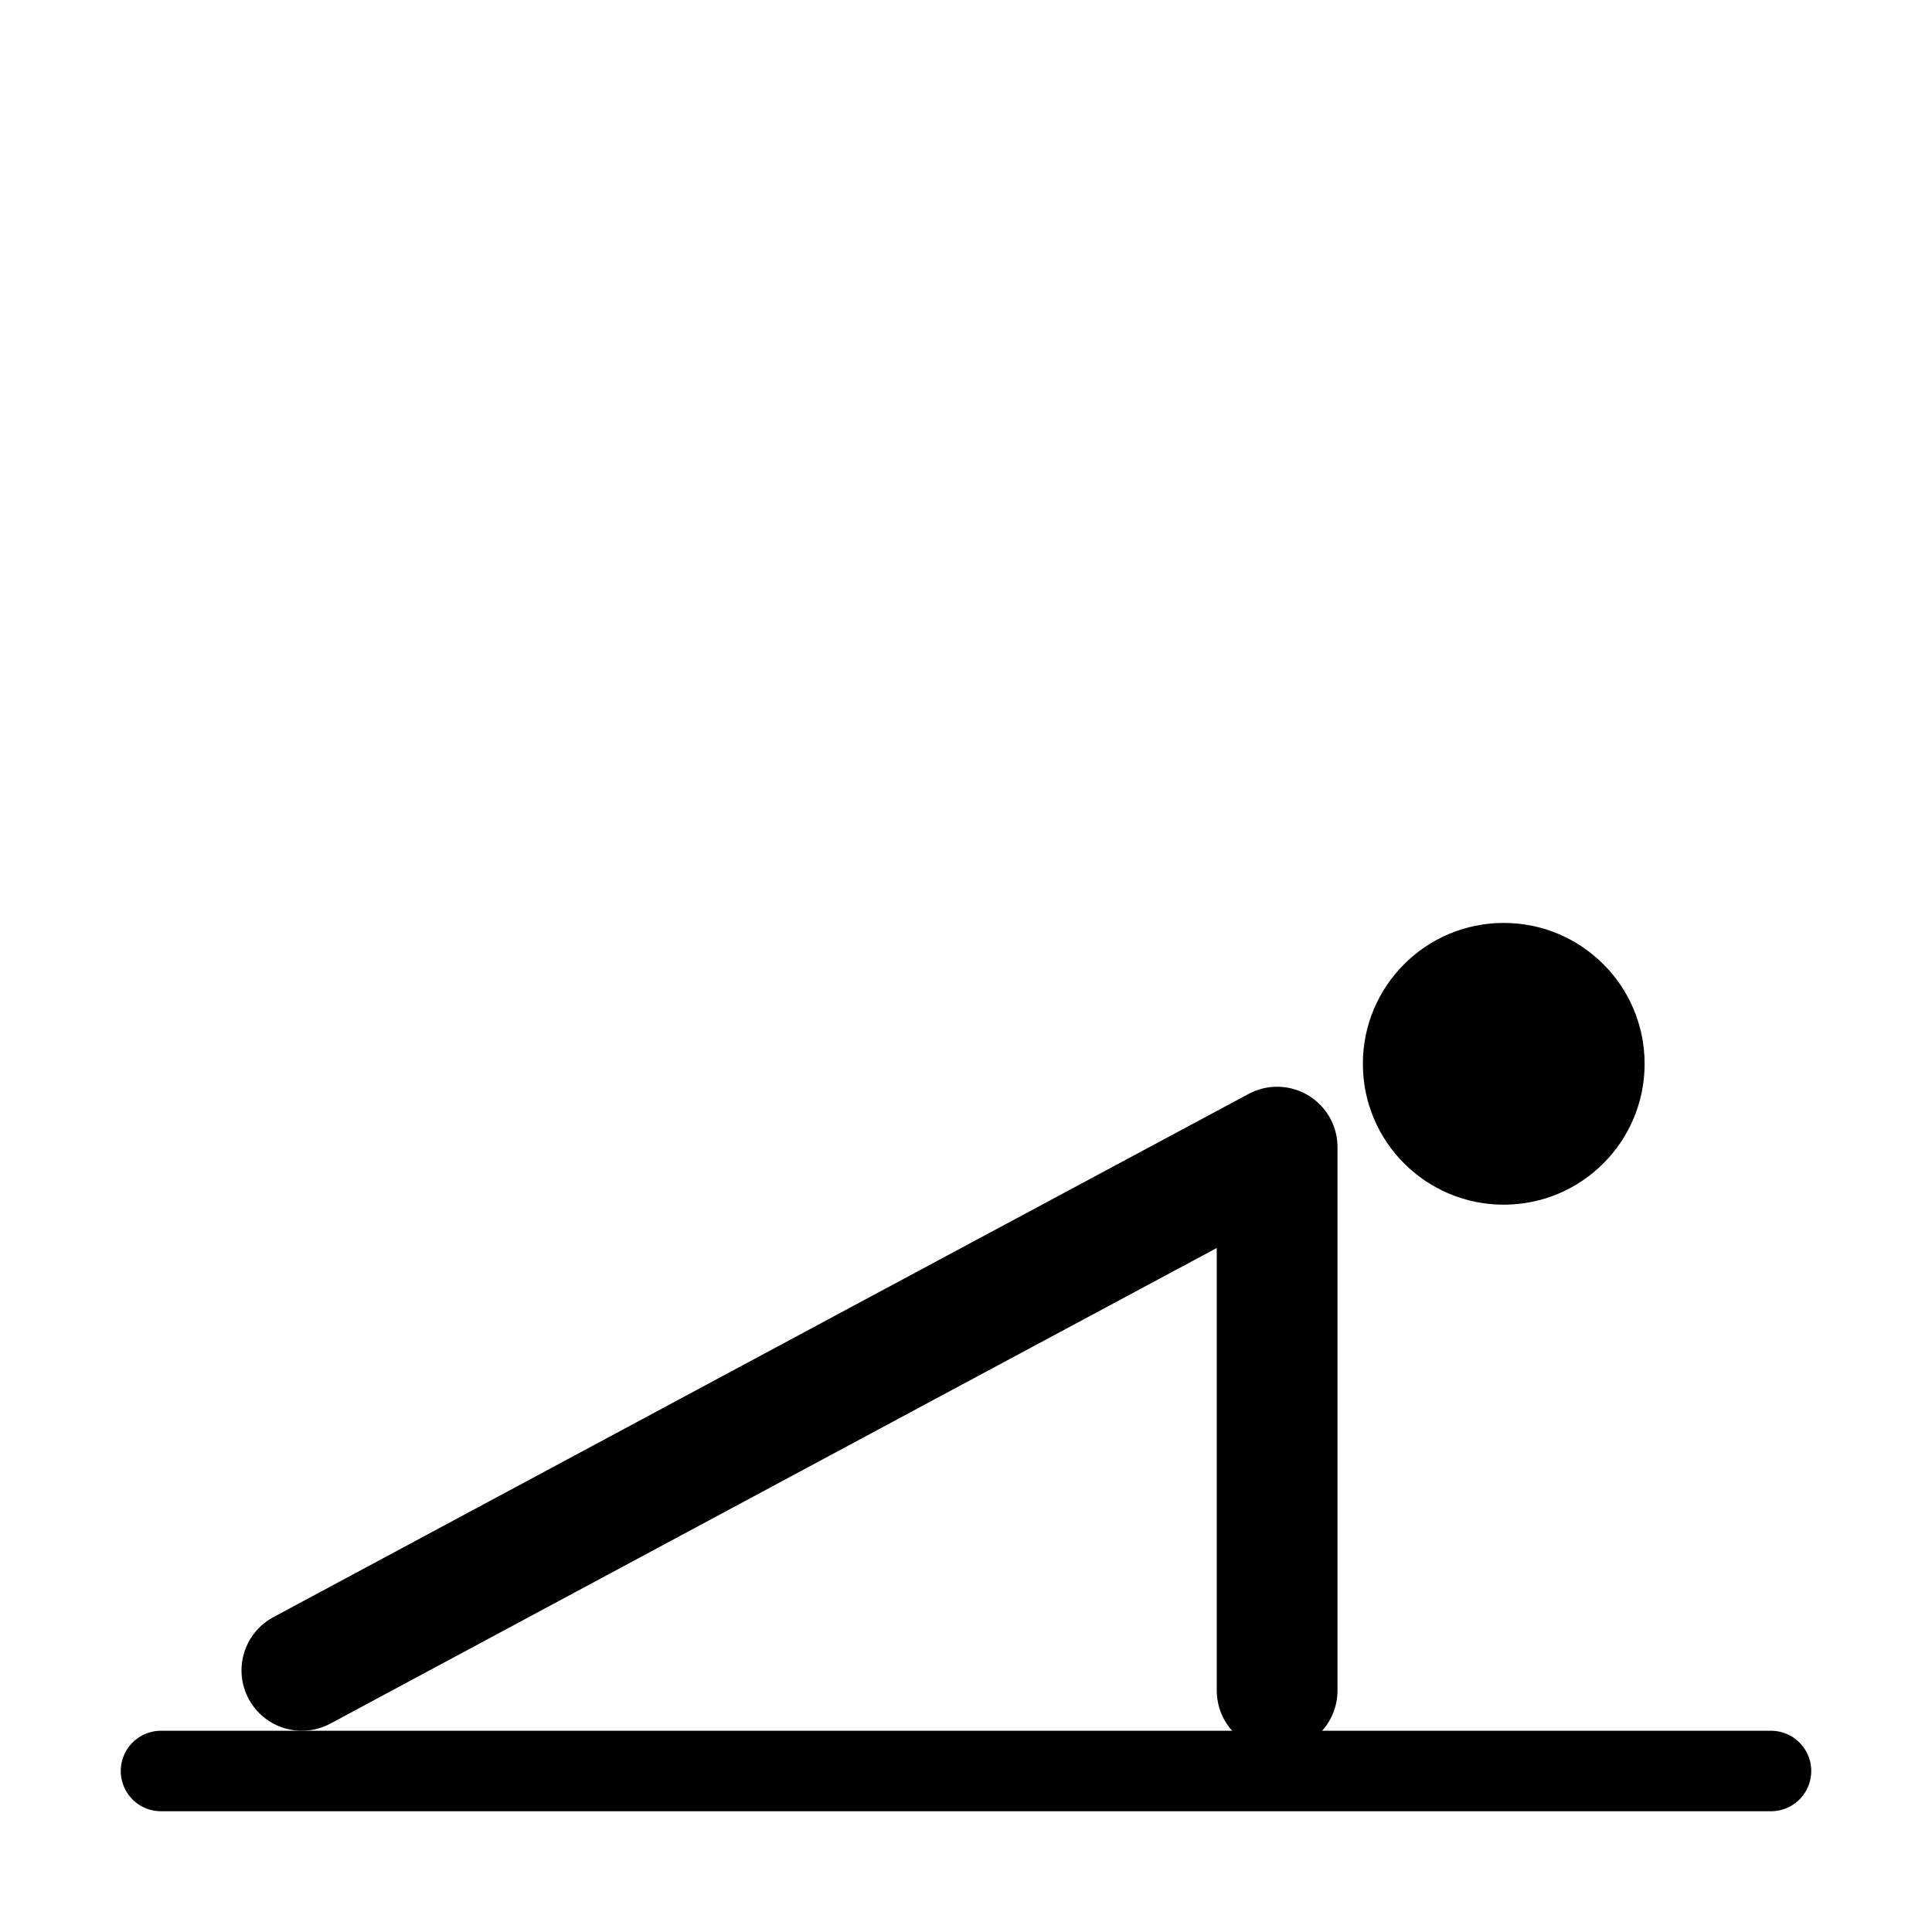
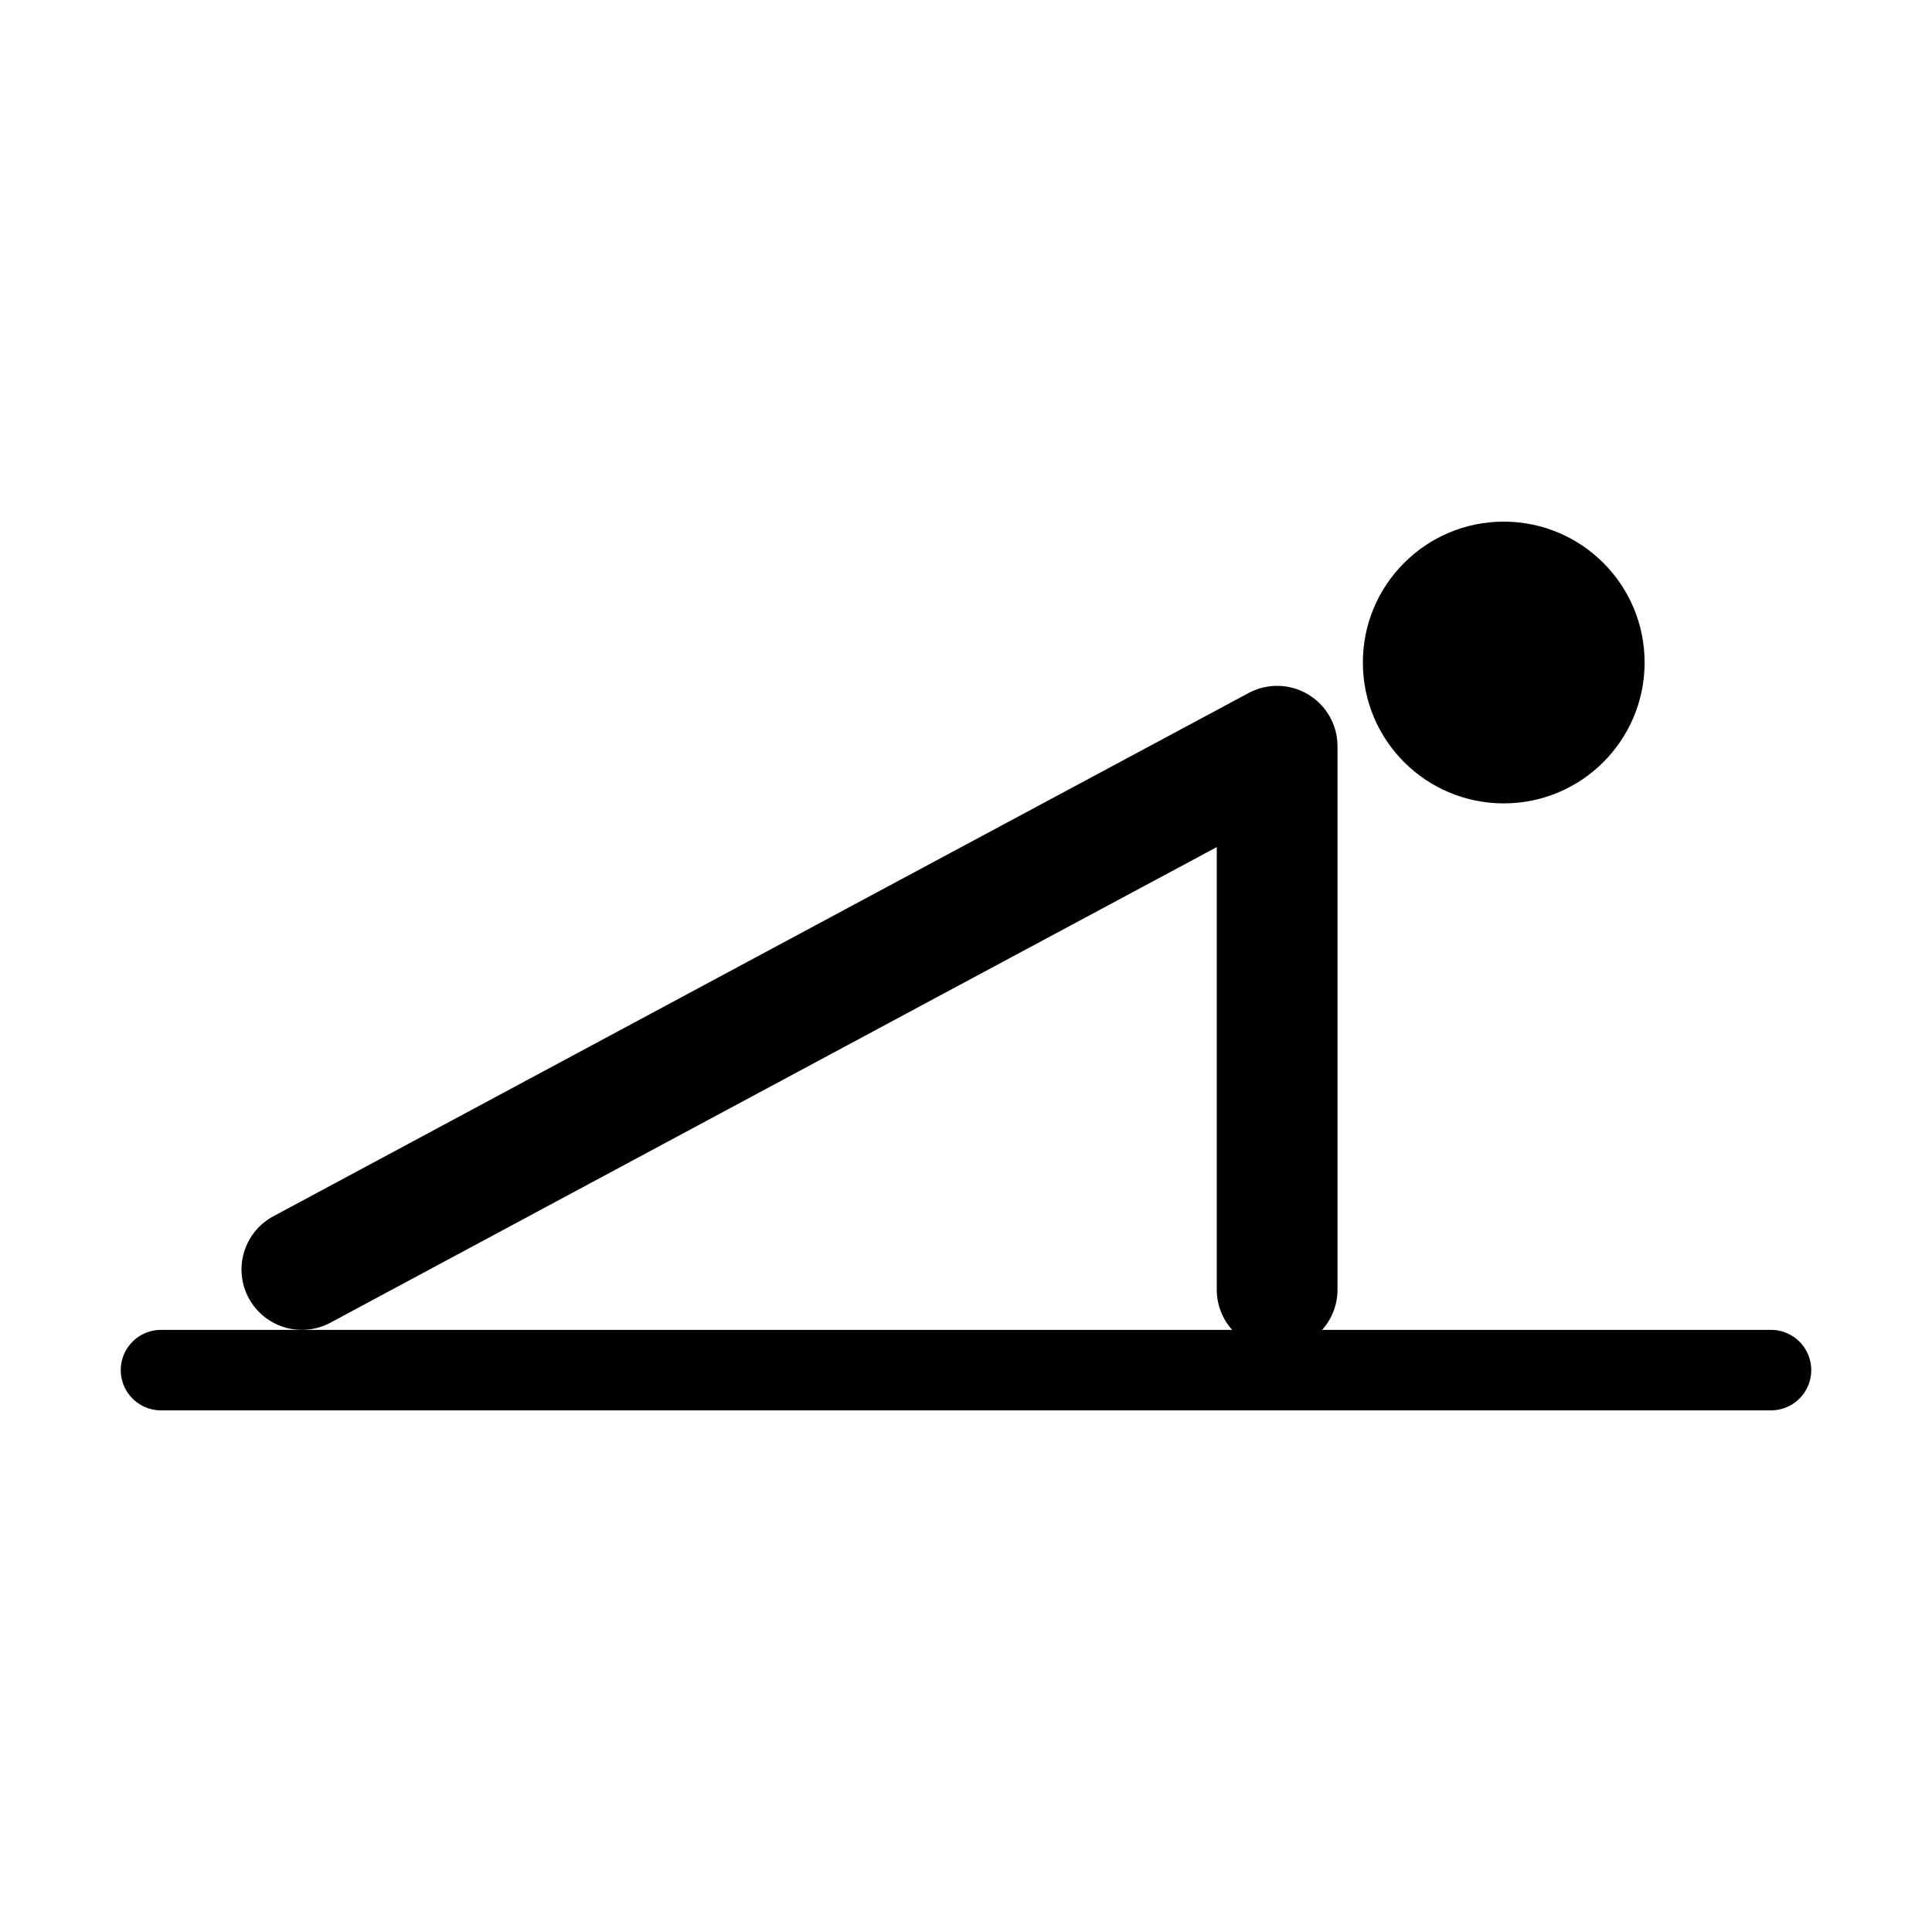
<svg xmlns="http://www.w3.org/2000/svg" viewBox="0 0 48 48" width="48" height="48">
-   <path d="M22.48 33.46L31.73 28.5M31.73 28.5L31.73 35.5L31.73 42M22.48 33.46L14.99 37.48L7.5 41.5" fill="none" stroke="currentColor" stroke-width="3" stroke-linecap="round" stroke-linejoin="round" />
-   <path d="M4 44L44 44" fill="none" stroke="currentColor" stroke-width="2" stroke-linecap="round" stroke-linejoin="round" />
-   <path d="M33.86 26.43A3.5 3.5 0 1 1 40.86 26.43A3.5 3.5 0 1 1 33.86 26.43Z" fill="currentColor" />
+   <path d="M22.48 23.5L31.73 18.54M31.73 18.54L31.73 25.54L31.73 32.04M22.48 23.5L14.99 27.52L7.5 31.54" fill="none" stroke="currentColor" stroke-width="3" stroke-linecap="round" stroke-linejoin="round" />
+   <path d="M4 34.04L44 34.04" fill="none" stroke="currentColor" stroke-width="2" stroke-linecap="round" stroke-linejoin="round" />
+   <path d="M33.86 16.46A3.5 3.5 0 1 1 40.86 16.46A3.5 3.5 0 1 1 33.86 16.46Z" fill="currentColor" />
</svg>
